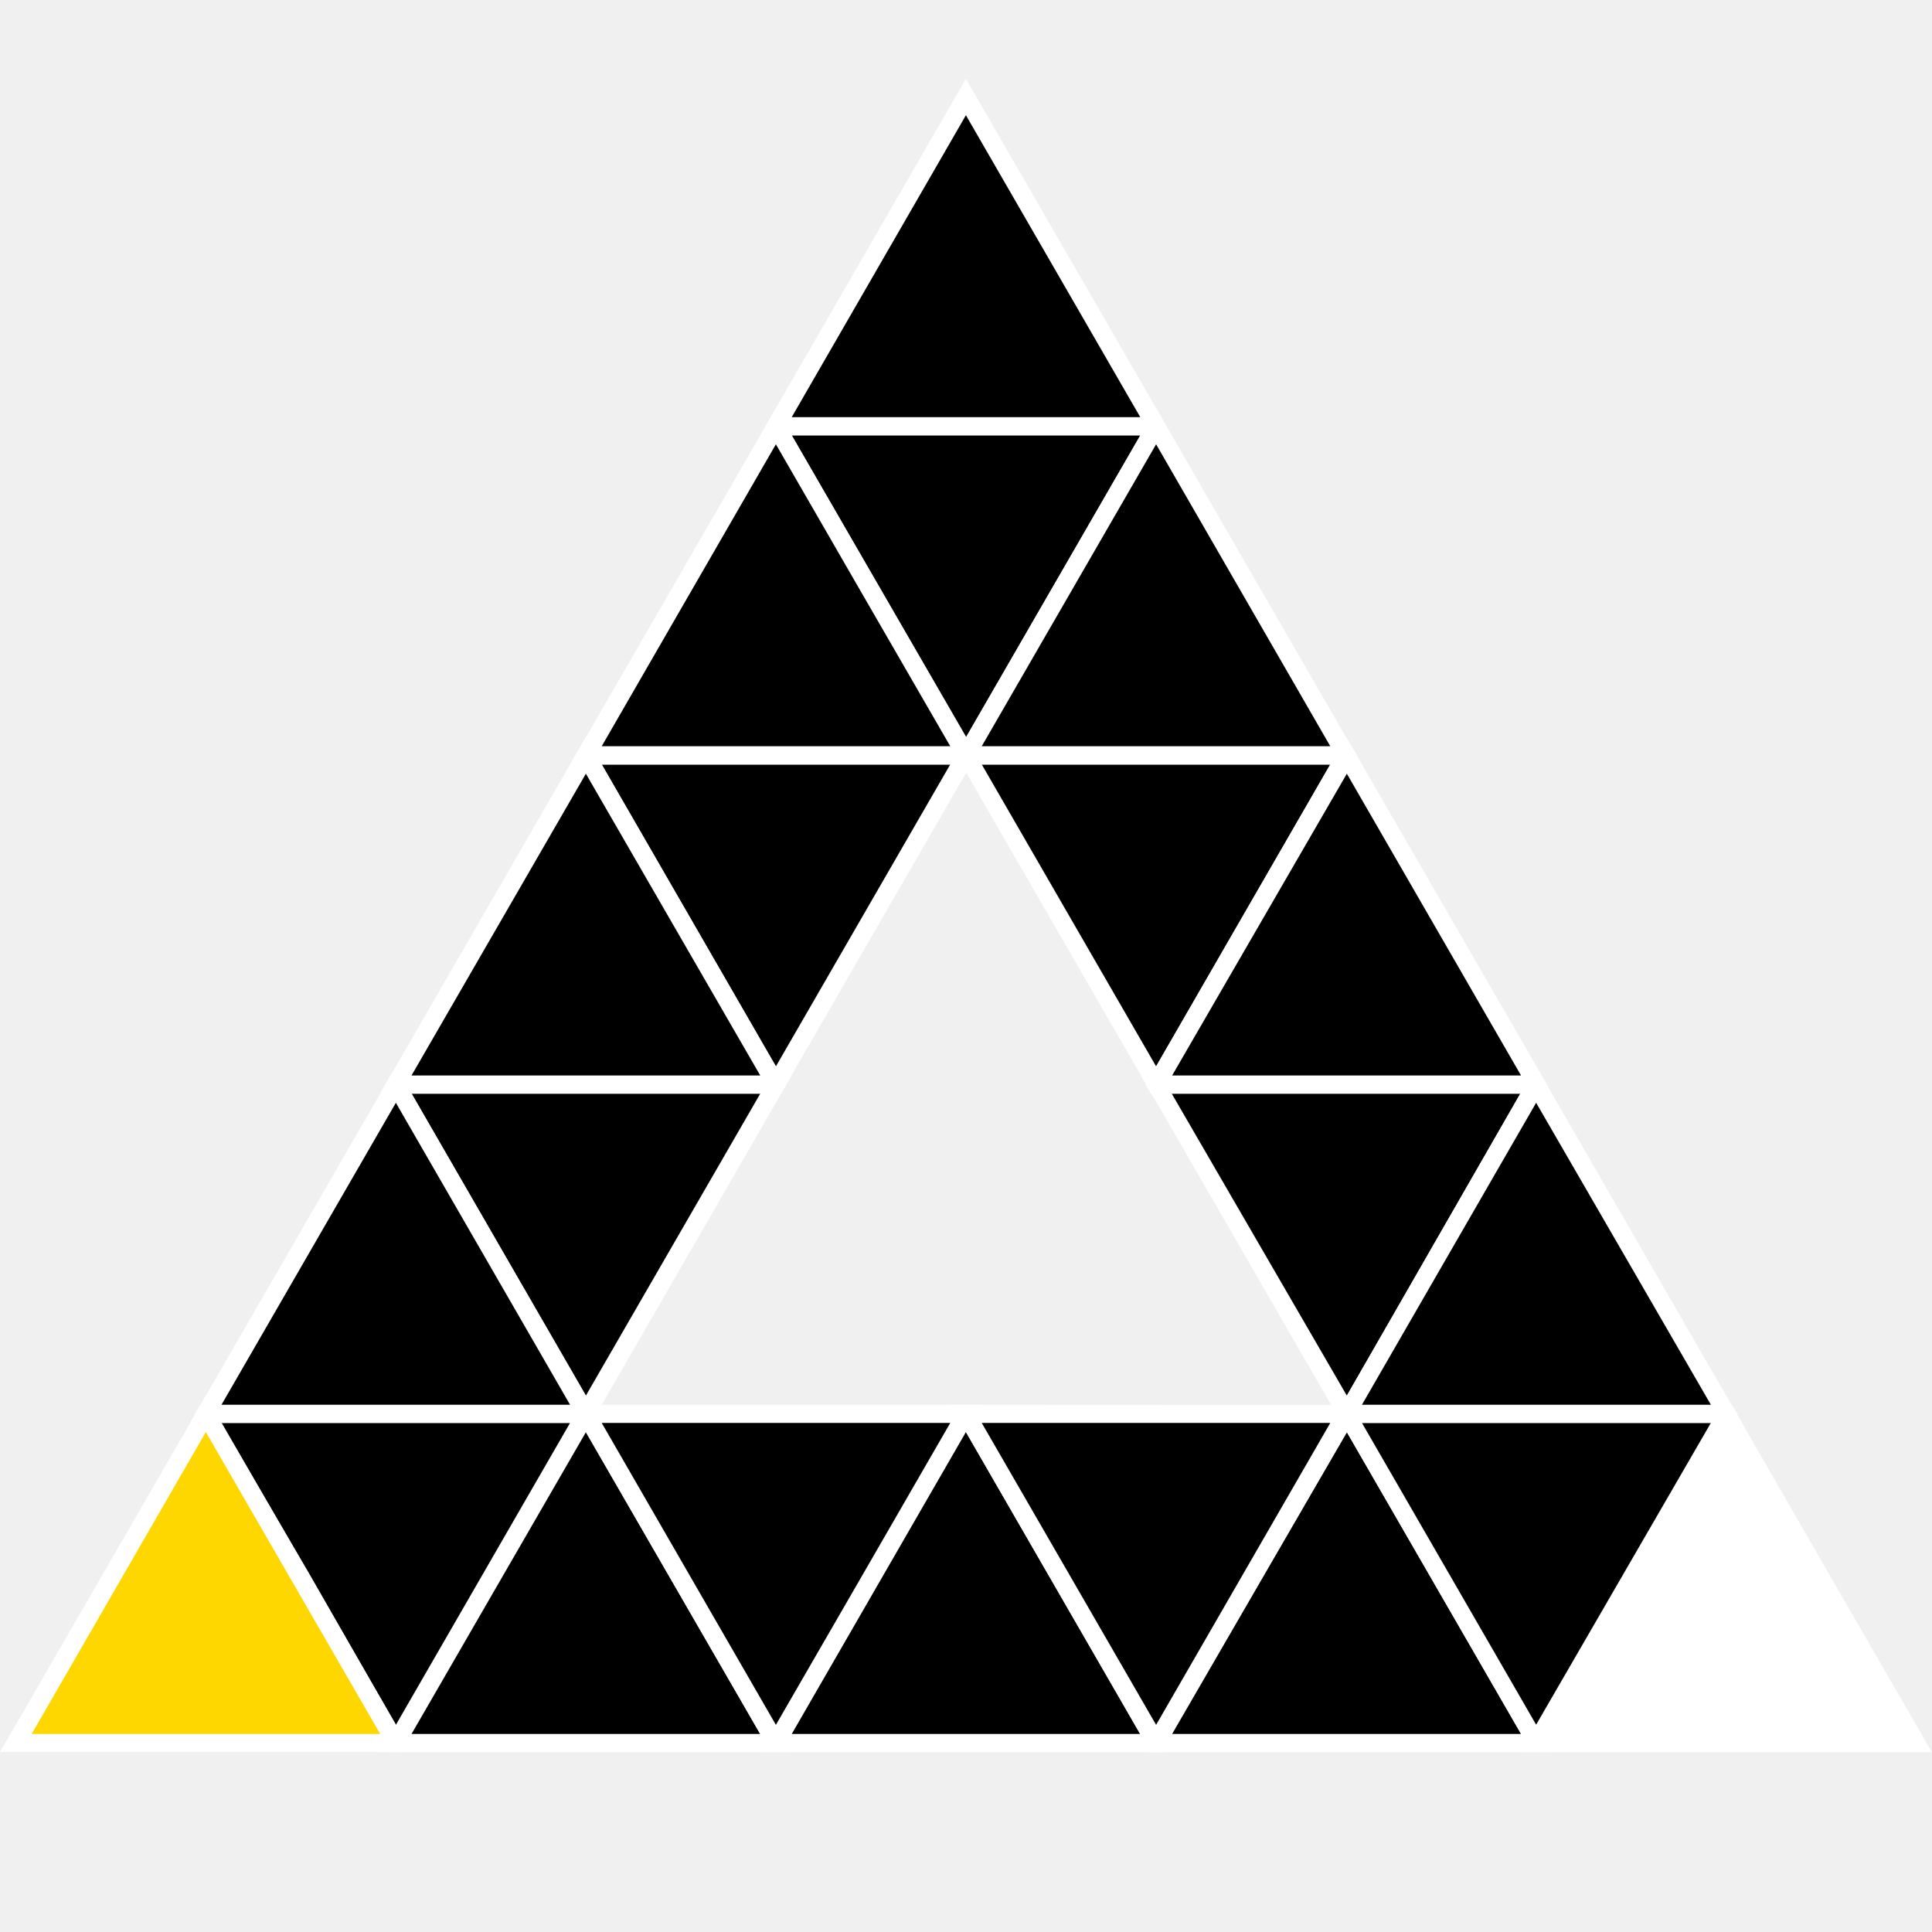
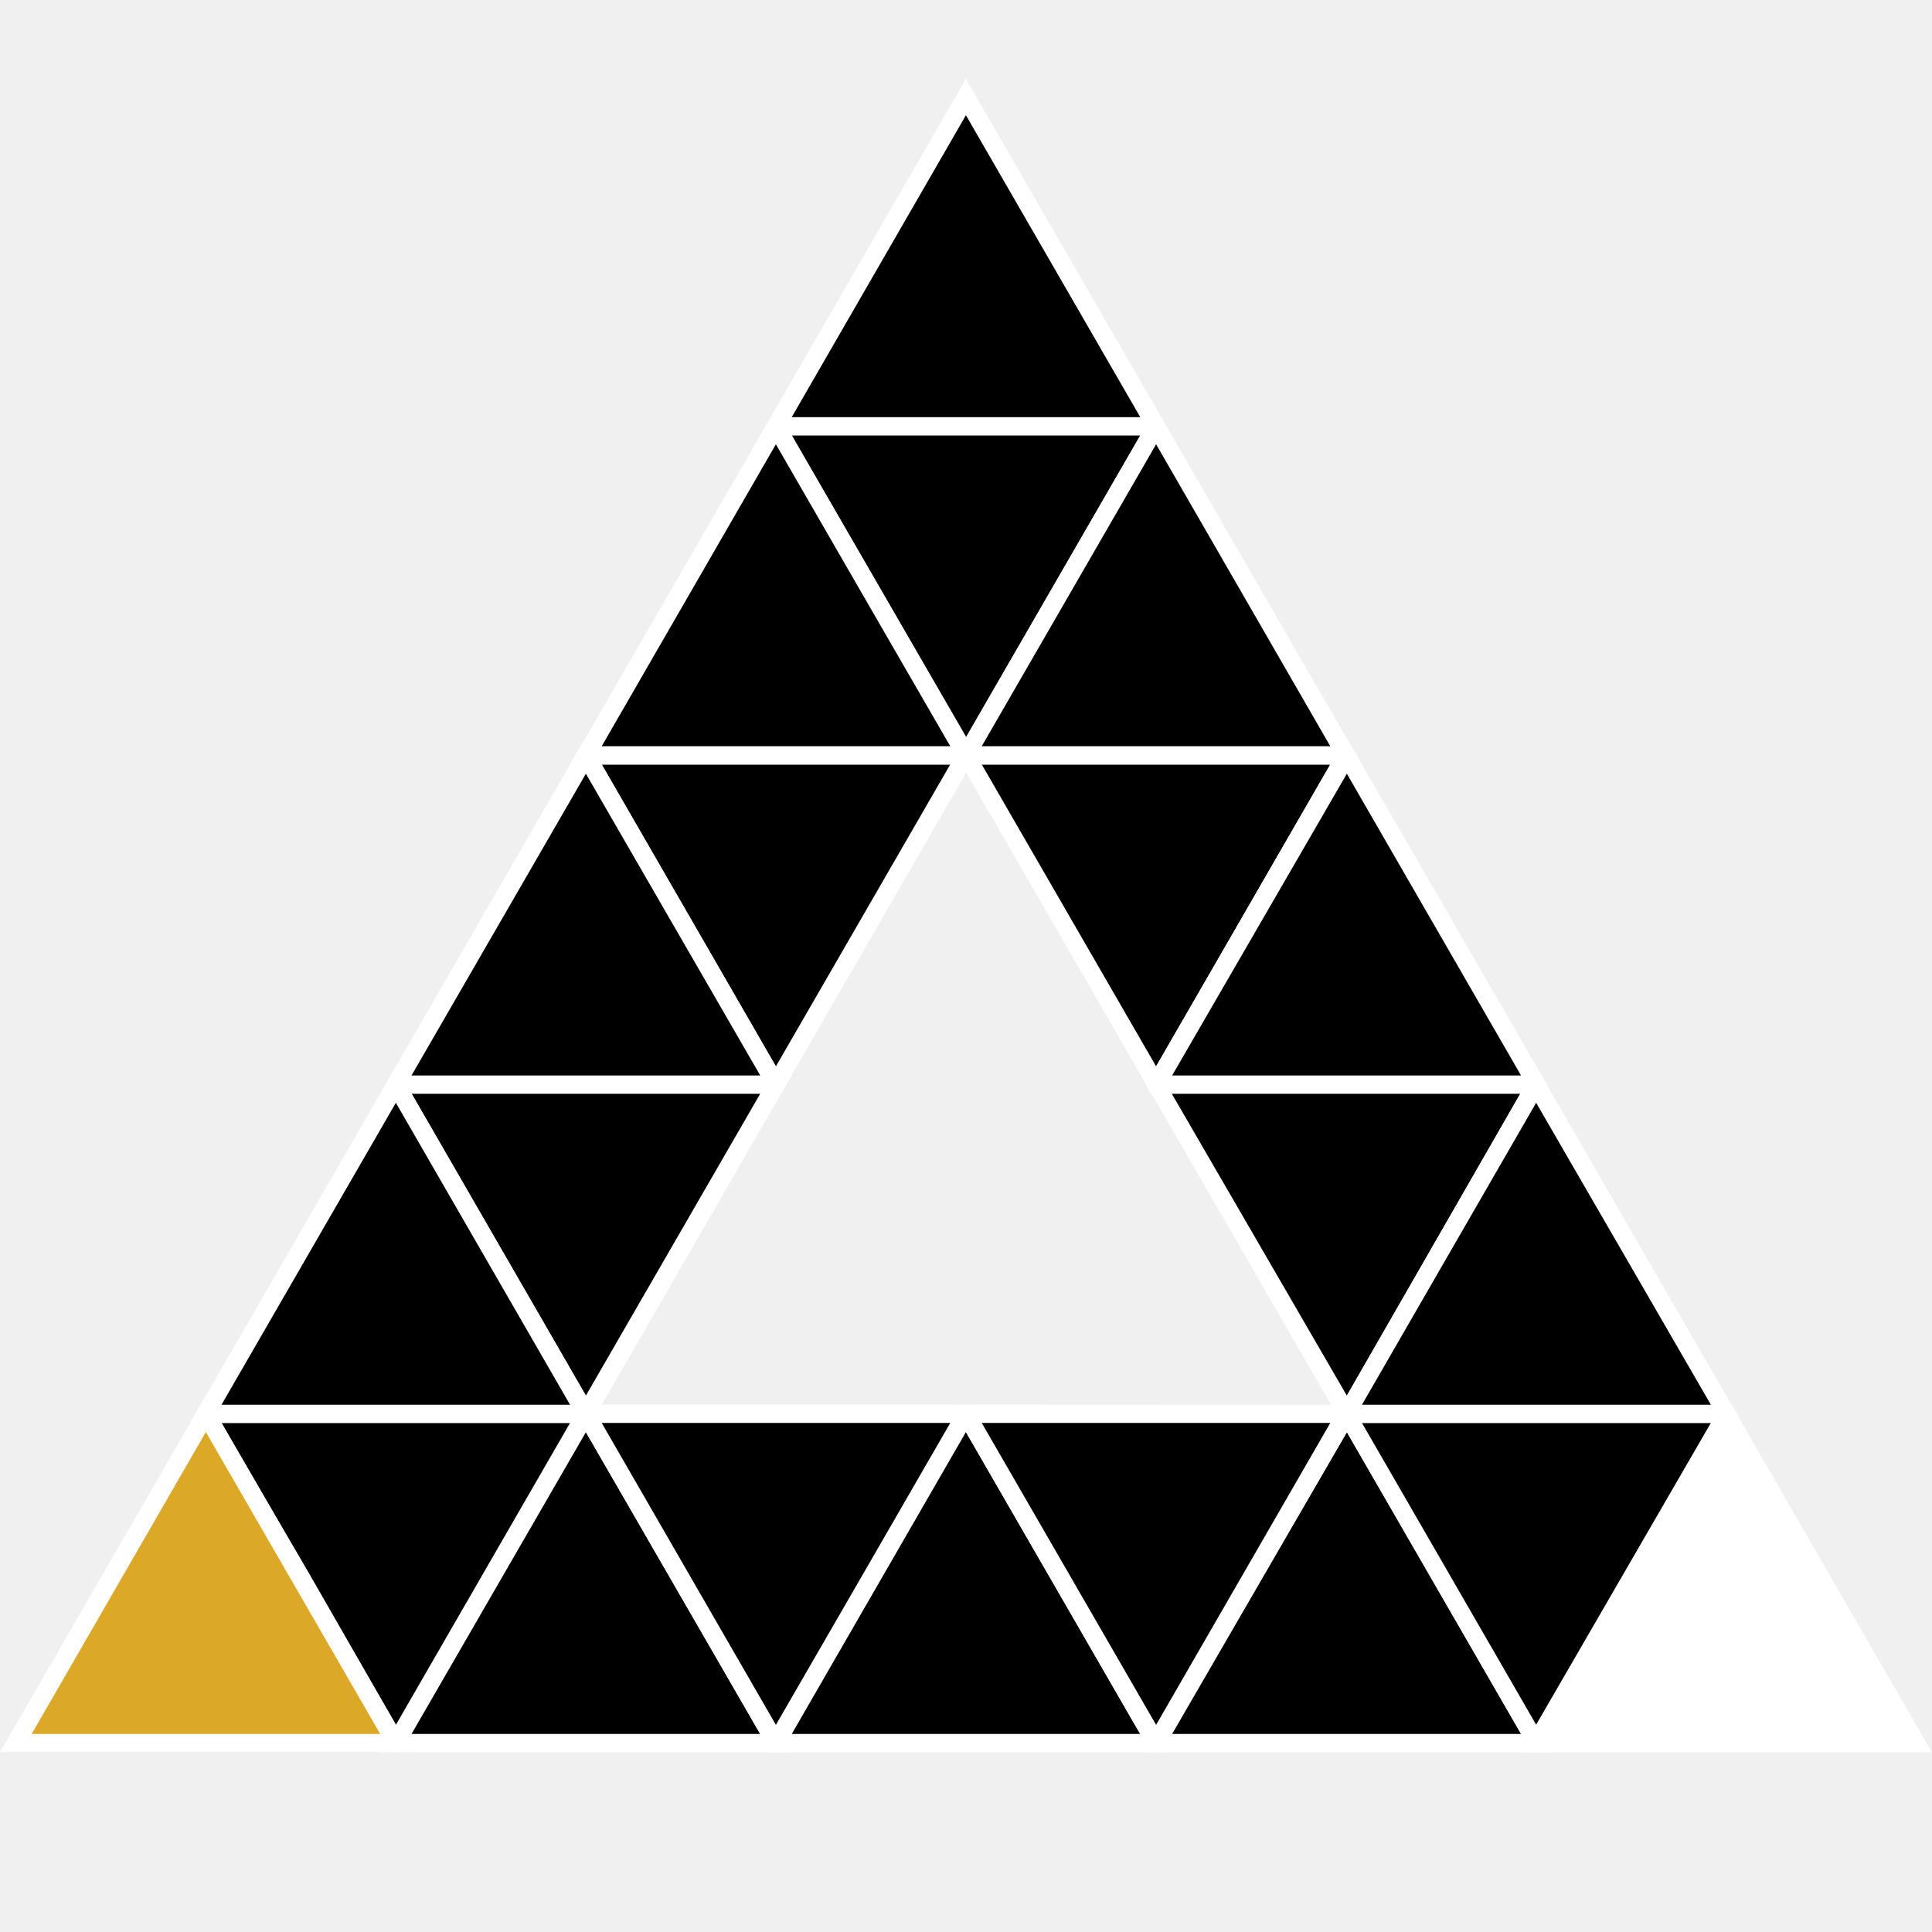
<svg xmlns="http://www.w3.org/2000/svg" id="Layer_1" data-name="Layer 1" viewBox="0 0 106.15 106.15">
  <defs>
-     <style>.cls-1{fill:#fff;}.cls-2{fill:gold;}</style>
+     <style>.cls-1{fill:#fff;}.cls-2{fill:#dba828;}</style>
  </defs>
  <polygon points="32.19 77.68 21.75 95.77 42.63 95.77 32.19 77.68" />
  <path class="cls-1" d="M42.92,95.27l-.29-.5L33.06,78.18l-.29-.5-.29-.5-.29-.5-.58,1-.29.5L21.75,94.77l-.58,1-.29.5H43.5Zm-1.15,0H22.61l9.58-16.58Z" />
  <polygon points="21.75 95.77 32.19 77.68 11.31 77.68 21.75 95.77" />
  <path class="cls-1" d="M11,77.18l-.29.5.29.5.29.5,9.57,16.59.29.5.29.5H22l.28-.5h0l.28-.5h0l9.57-16.58h0l.29-.5.29-.5.29-.5Zm1.15,1H31.32L21.75,94.77,17,86.48Z" />
  <polygon points="53.08 77.68 42.63 95.77 63.52 95.77 53.08 77.68" />
  <path class="cls-1" d="M64.09,95.78h0l-.28-.49h0l-.29-.5L53.94,78.18l-.58-1h-.58l-.28.5h0l-.28.5h0l-4.78,8.3-4.79,8.29-.29.5-.28.5-.29.5H64.38ZM43.5,95.27l9.57-16.59,9.58,16.59Z" />
  <polygon points="42.63 95.77 53.08 77.68 32.19 77.68 42.63 95.77" />
  <path class="cls-1" d="M31.32,77.18l.29.5.58,1h0l9.57,16.58h0l.28.5h0l.28.5h.58l.58-1,9.57-16.59h0l.29-.5h0l.28-.49.29-.5Zm20.89,1-4.79,8.3-4.79,8.29L33.06,78.18Z" />
  <polygon points="73.96 77.68 63.52 95.77 84.4 95.77 73.96 77.68" />
  <path class="cls-1" d="M85,95.77l-.29-.5-.29-.5h0L74.83,78.18l-.29-.5-.29-.5-.29-.5-.29.5-.29.5-.29.5L63.52,94.77l-.29.5-.29.5-.29.5H85.27Zm-20.6-.5L74,78.69l9.57,16.58Z" />
  <polygon points="63.52 95.77 73.96 77.68 53.08 77.68 63.52 95.77" />
  <path class="cls-1" d="M52.21,77.18l.29.5.29.5.28.5h0l9.57,16.59.29.5.29.5h.58l.28-.49h0l.28-.5h0L74,78.69h0l.29-.5.29-.5.29-.5ZM63.52,94.77,53.94,78.18H73.09Z" />
  <polygon class="cls-2" points="11.31 77.68 0.87 95.77 21.76 95.77 11.31 77.68" />
  <path class="cls-1" d="M12.18,78.18l-.29-.5-.29-.5-.29-.5-.29.5-.29.5-.28.5h0L.87,94.76h0l-.29.5-.29.5-.29.5H22.62ZM1.74,95.27l9.57-16.59,9.58,16.59Z" />
  <polygon class="cls-1" points="94.84 77.68 84.39 95.77 105.28 95.77 94.84 77.68" />
  <path class="cls-1" d="M105.85,95.77l-.28-.5-.29-.5-4.79-8.29-4.78-8.3h0l-.28-.5-.58-1-.29.5-.29.5-.29.5L83.53,96.27h22.61Zm-20.59-.5,9.58-16.59,9.57,16.59Z" />
  <polygon points="84.4 95.77 94.84 77.68 73.96 77.68 84.4 95.77" />
  <path class="cls-1" d="M95.13,77.18h-22l.29.5.29.5.29.5h0l9.57,16.58.29.5.29.5h.58l.29-.5.29-.5,9.57-16.59.29-.5.29-.5Zm-20.3,1H94L84.4,94.76Z" />
  <polygon points="63.52 23.43 42.63 23.43 53.08 41.51 63.52 23.43" />
  <path class="cls-1" d="M63.81,22.92H42.34l-.28.5.28.5h0l.28.5,4.79,8.3L52.2,41h0l.28.5h0l.28.5h0l.28.48.29-.49h0l.28-.49.29-.5,9.58-16.59.28-.5h0l.28-.49h0ZM53.07,40.51,43.5,23.92H62.65Z" />
  <polygon points="42.63 23.43 63.52 23.43 53.08 5.34 42.63 23.43" />
  <path class="cls-1" d="M64.09,23.42h0l-.28-.49h0l-.28-.49h0L53.07,4.33,42.63,22.42l-.28.5h0l-.28.5-.29.5H64.38Zm-20.59-.5L53.07,6.33l9.58,16.59Z" />
  <polygon points="73.96 41.51 53.08 41.51 63.52 59.6 73.96 41.51" />
  <path class="cls-1" d="M74.25,41h-22l.29.5.28.5h0l.28.48h0l9.57,16.58.29.5.29.5.29.5.29-.5.29-.5.28-.5h0L74,42.51l.29-.5.29-.5Zm-1.16,1L63.52,58.59,53.94,42Z" />
  <polygon points="53.08 41.51 73.96 41.51 63.52 23.43 53.08 41.51" />
  <path class="cls-1" d="M74.54,41.51l-.29-.5-.29-.5L64.38,23.92l-.29-.5h0l-.28-.49-.29-.49-.29.49-.29.5-.29.5L53.08,40.51h0l-.28.5-.29.5-.29.5H74.83ZM53.94,41l9.58-16.59L73.09,41Z" />
  <polygon points="84.4 59.6 63.52 59.6 73.96 77.68 84.4 59.6" />
  <path class="cls-1" d="M84.69,59.09h-22l.29.5.29.5.29.5,9.57,16.59.29.5.29.5.29.5.29-.5.29-.5.29-.5L84.4,60.59l.29-.5.29-.5Zm-1.16,1L74,76.68,64.38,60.09Z" />
  <polygon points="63.52 59.6 84.4 59.6 73.96 41.51 63.52 59.6" />
  <path class="cls-1" d="M85,59.59l-.29-.5-.29-.5L74.83,42l-.29-.5-.29-.5-.29-.5-.29.5-.29.5-.29.5L63.52,58.59l-.29.5-.29.5.29.5h22Zm-20.6-.5L74,42.51l9.57,16.58Z" />
  <polygon points="73.96 77.68 94.84 77.68 84.4 59.6 73.96 77.68" />
  <path class="cls-1" d="M95.42,77.68l-.29-.5-.29-.5L85.27,60.09l-.29-.5-.29-.5-.29-.5-.29.5-.29.5-.29.5L74,76.68l-.29.5-.29.5-.29.5H95.71Zm-20.59-.5L84.4,60.59,94,77.18Z" />
  <polygon points="21.75 59.6 32.19 77.68 42.63 59.6 21.75 59.6" />
  <path class="cls-1" d="M21.46,59.09l-.29.5.58,1,9.57,16.59.29.5.58,1,.29-.5.29-.5.29-.5,9.57-16.59.29-.5.58-1Zm20.31,1L32.19,76.68,22.61,60.09Z" />
  <polygon points="32.19 77.68 21.75 59.6 11.31 77.68 32.19 77.68" />
  <path class="cls-1" d="M32.77,77.68l-.29-.5-.29-.5L22.62,60.09h0l-.28-.5-.29-.5-.29-.5-.58,1-.29.5L11.31,76.68l-.29.5-.29.5-.29.5H33.06Zm-20.6-.5,9.58-16.59,9.57,16.59Z" />
  <polygon points="32.19 41.51 42.63 59.6 53.08 41.51 32.19 41.51" />
  <path class="cls-1" d="M31.9,41l-.29.5.58,1,9.57,16.58h0l.28.5.58,1,.29-.5.58-1,9.57-16.58h0l.28-.5h0l.28-.49.29-.5Zm20.31,1L42.63,58.59,33.06,42Z" />
  <polygon points="42.63 59.6 32.19 41.51 21.75 59.6 42.63 59.6" />
  <path class="cls-1" d="M42.92,59.09l-.29-.5L33.06,42l-.29-.5-.29-.5-.29-.5-.58,1-.29.5L21.75,58.59l-.58,1-.29.5h22l.29-.5Zm-20.31,0,9.58-16.58,9.58,16.58Z" />
  <polygon points="53.08 41.51 42.63 23.43 32.19 41.51 53.08 41.51" />
  <path class="cls-1" d="M53.65,41.51,53.37,41h0l-.28-.5h0L43.5,23.92l-.58-1-.29-.5-.29.5-.28.5-.29.5L32.19,40.51l-.58,1-.29.5H53.94ZM33.06,41l9.57-16.59,4.79,8.3L52.21,41Z" />
</svg>
